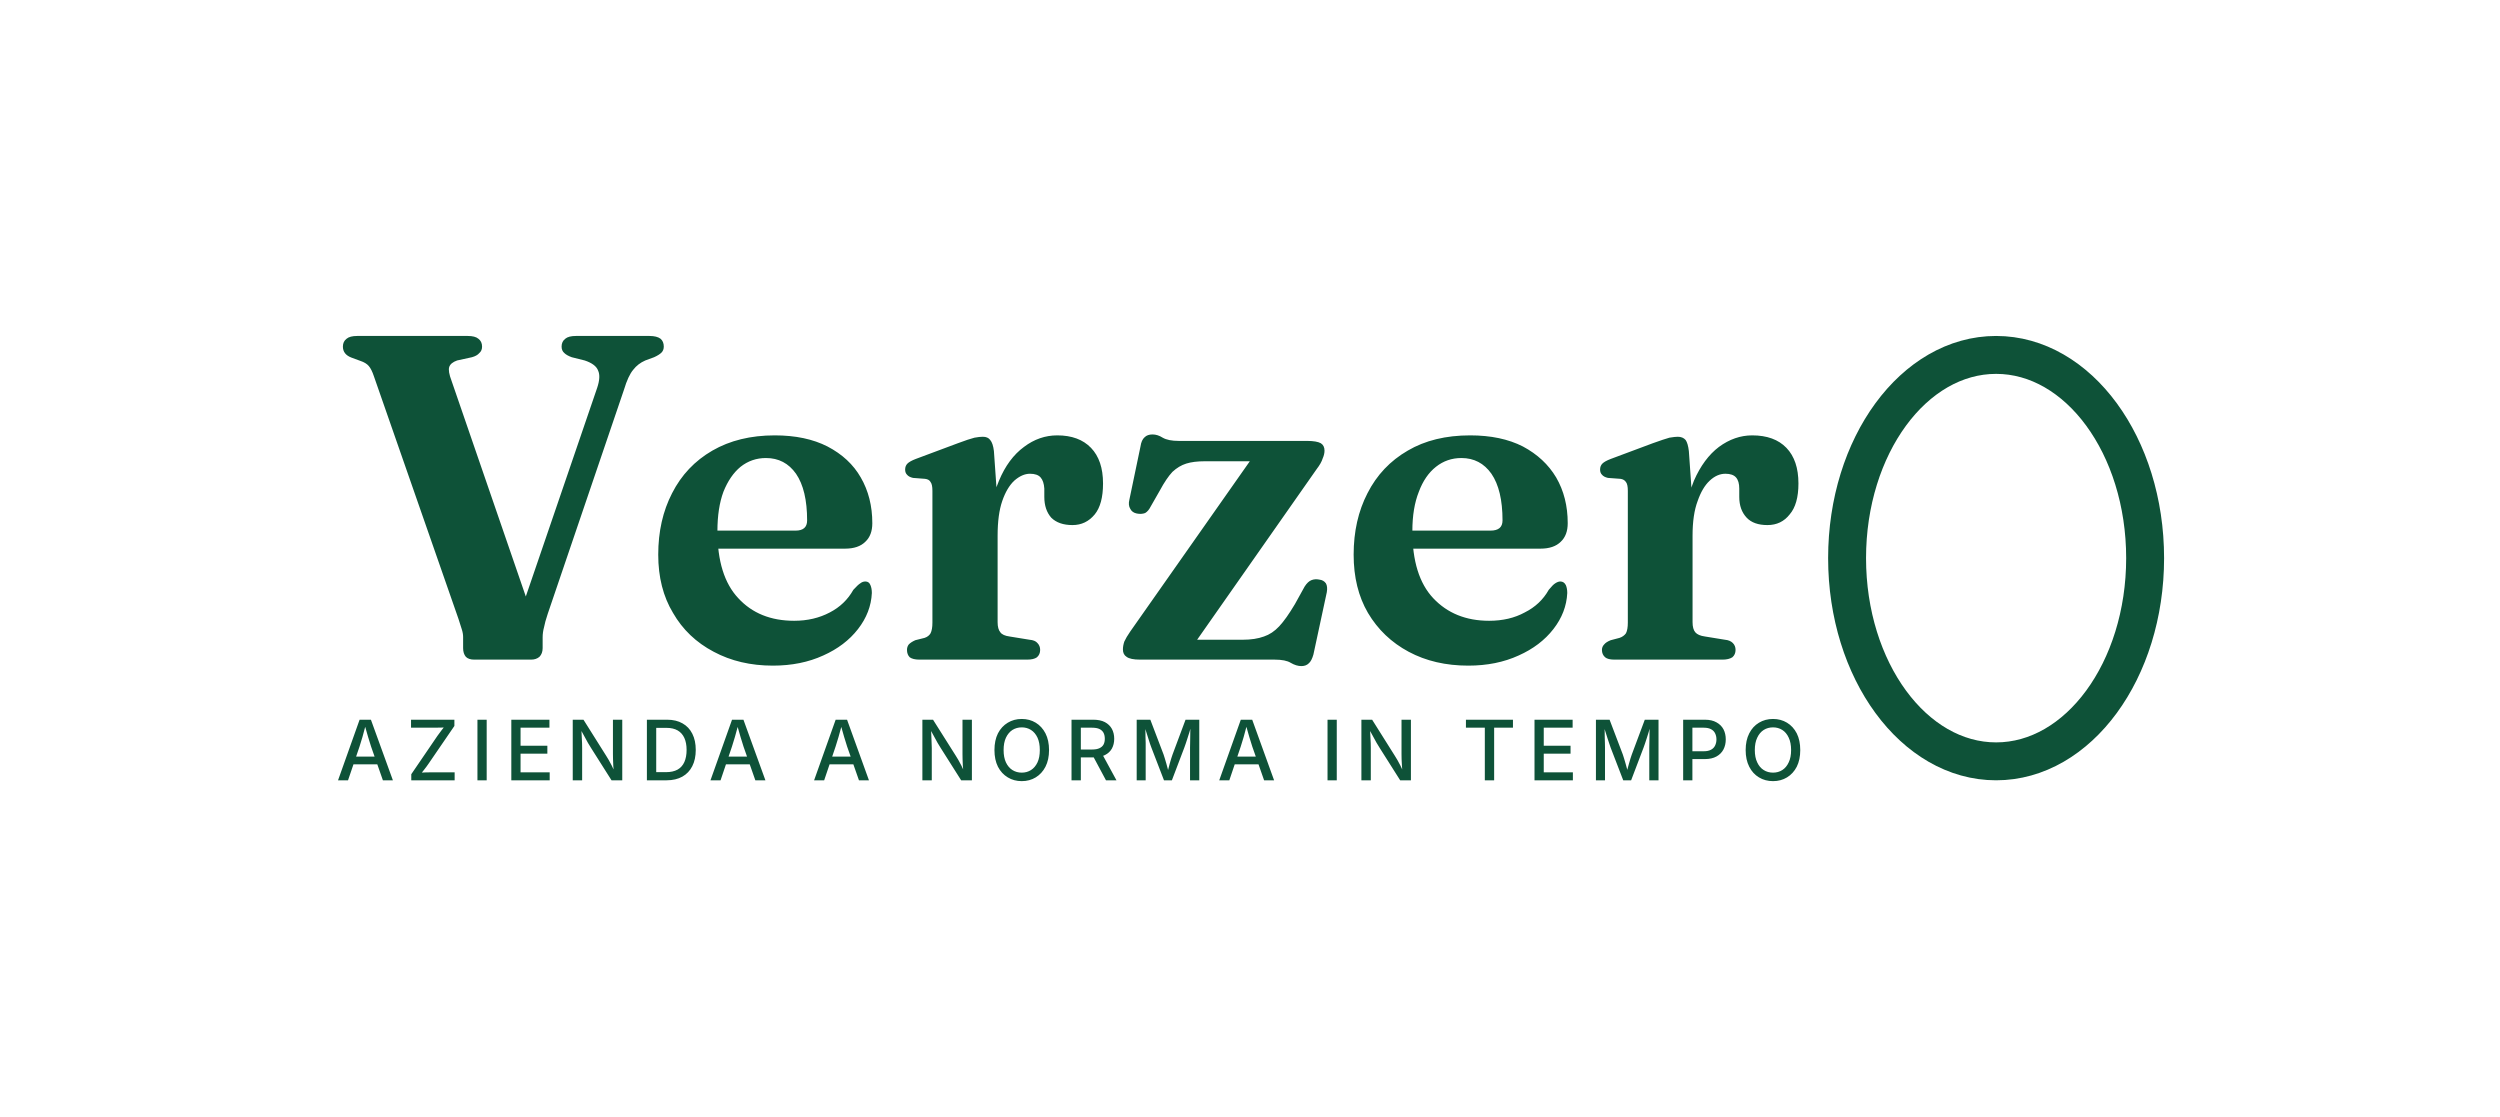
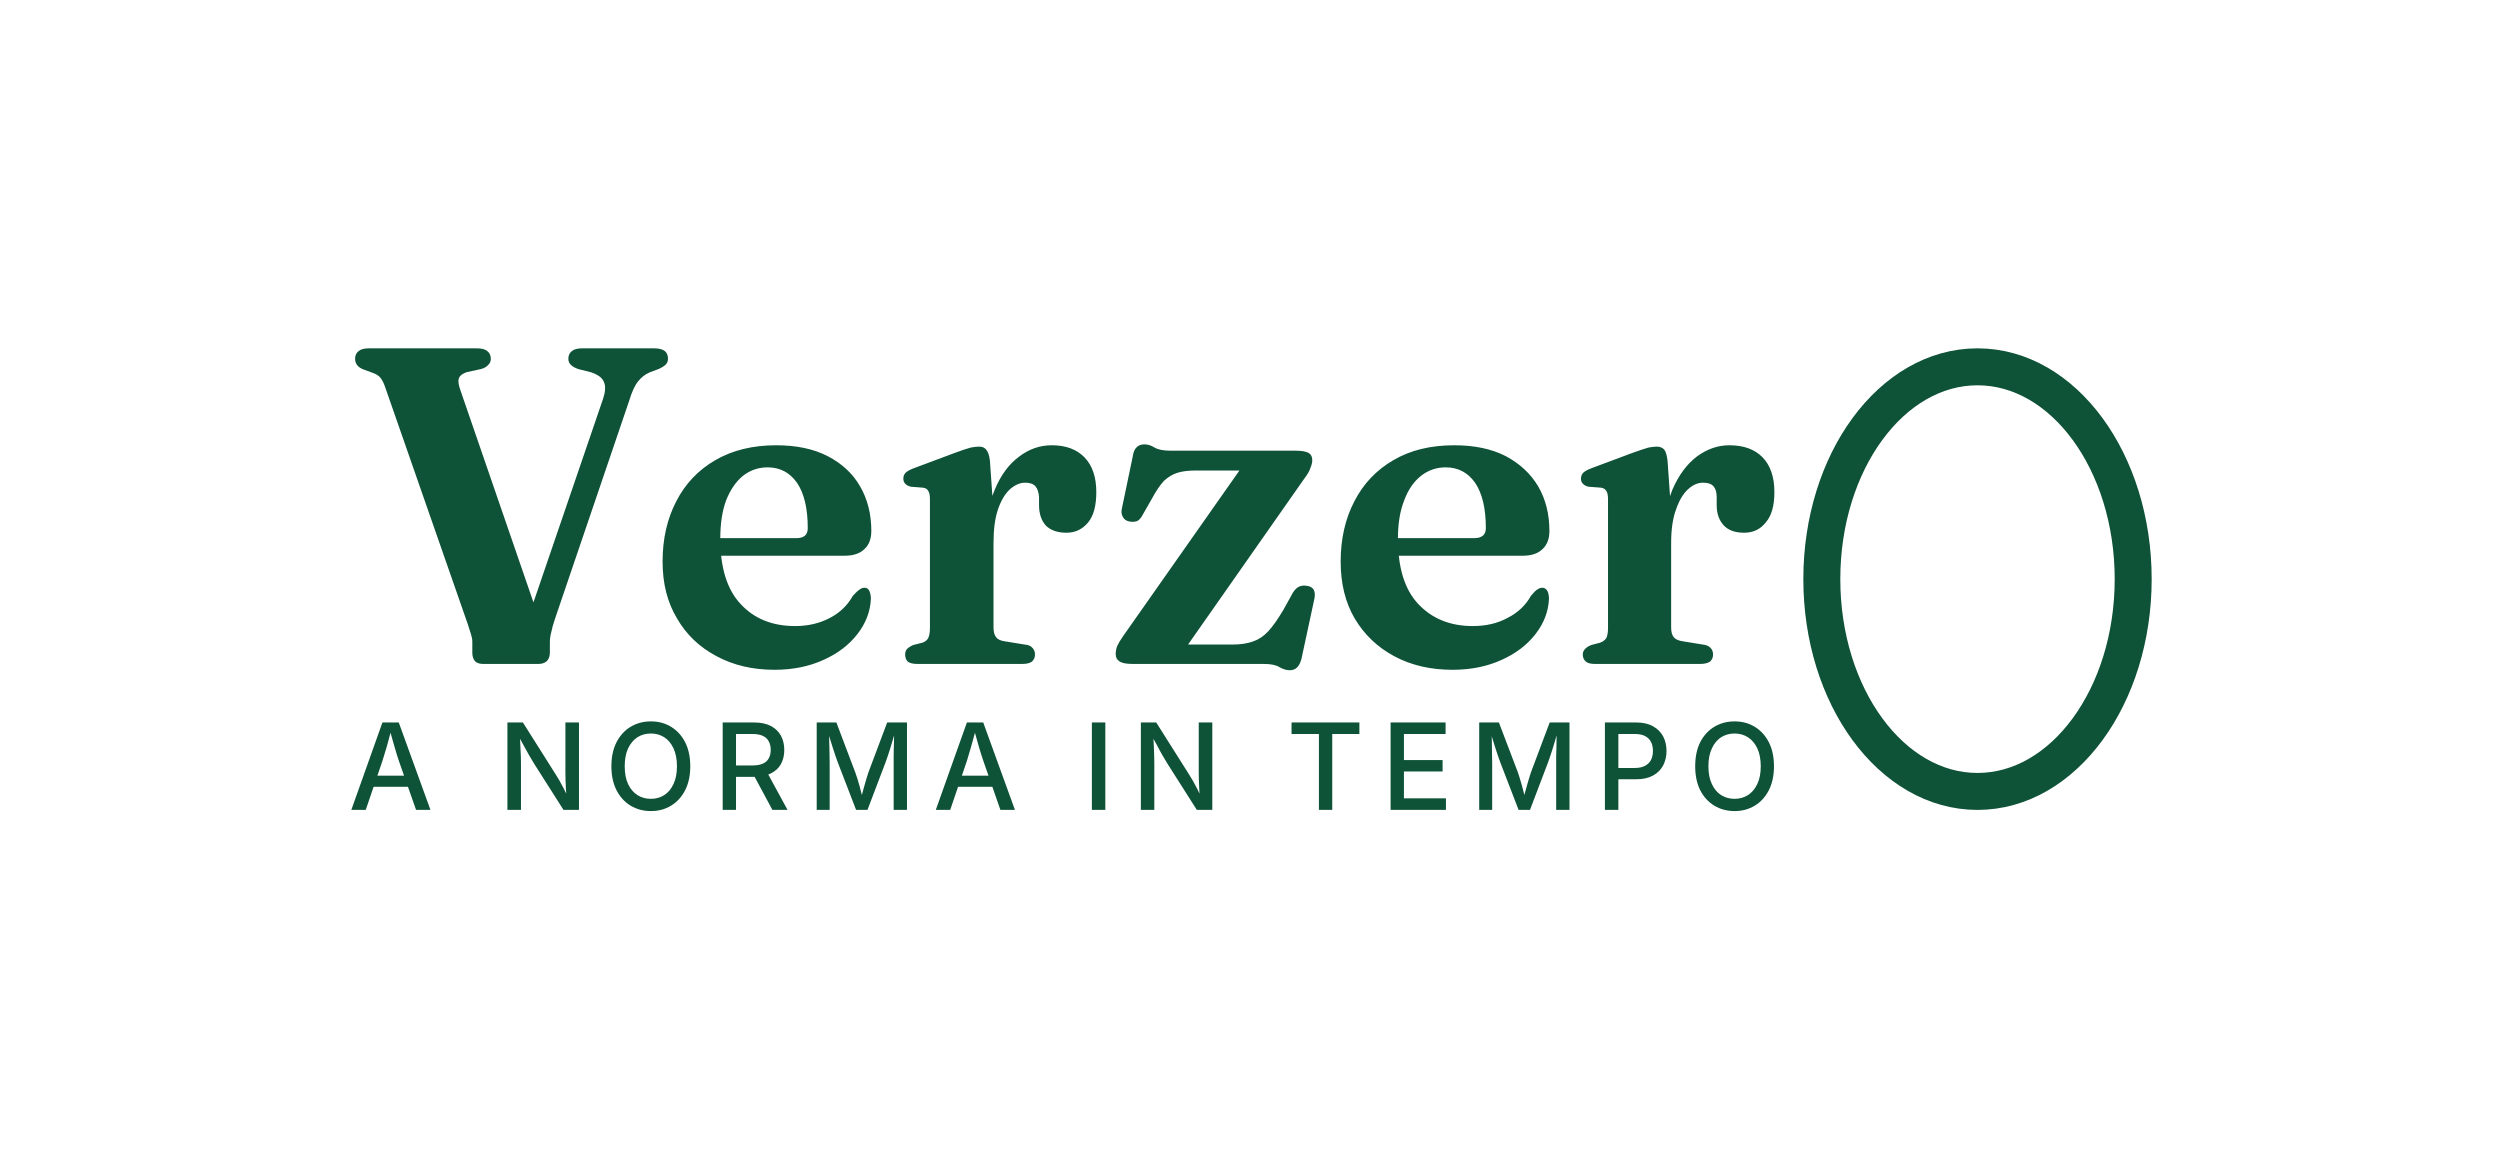
- <svg xmlns="http://www.w3.org/2000/svg" viewBox="0 0 540.69 241.41" role="img" aria-label="Verzero — Azienda a norma in tempo Zero">
-   <g transform="translate(72.66,72.66)">
+ <svg xmlns="http://www.w3.org/2000/svg" viewBox="0 0 554.5 256.89" role="img" aria-label="Verzero — A norma in tempo zero">
+   <g transform="translate(77.26,77.26)">
    <g fill="#0E5238">
      <path transform="translate(0 70) scale(100)" d="M0.488 -0.677Q0.488 -0.688 0.496 -0.694Q0.503 -0.7 0.519 -0.7L0.678 -0.7Q0.694 -0.7 0.702 -0.694Q0.709 -0.688 0.709 -0.677Q0.709 -0.669 0.704 -0.664Q0.699 -0.659 0.688 -0.654L0.669 -0.647Q0.653 -0.64 0.643 -0.627Q0.632 -0.614 0.623 -0.584L0.458 -0.099Q0.452 -0.081 0.45 -0.07Q0.447 -0.059 0.447 -0.048L0.447 -0.025Q0.447 -0.013 0.44 -0.006Q0.433 0 0.422 0L0.299 0Q0.287 0 0.281 -0.006Q0.275 -0.013 0.275 -0.025L0.275 -0.049Q0.275 -0.057 0.272 -0.066Q0.269 -0.075 0.265 -0.088L0.082 -0.613Q0.077 -0.628 0.071 -0.635Q0.065 -0.642 0.053 -0.646L0.034 -0.653Q0.015 -0.66 0.015 -0.677Q0.015 -0.688 0.023 -0.694Q0.03 -0.7 0.046 -0.7L0.285 -0.7Q0.301 -0.7 0.308 -0.694Q0.316 -0.688 0.316 -0.677Q0.316 -0.668 0.31 -0.663Q0.305 -0.657 0.294 -0.654L0.262 -0.647Q0.248 -0.642 0.245 -0.633Q0.242 -0.624 0.25 -0.603L0.428 -0.086L0.381 -0.05L0.565 -0.588Q0.573 -0.612 0.567 -0.625Q0.562 -0.639 0.538 -0.647L0.51 -0.654Q0.499 -0.658 0.494 -0.663Q0.488 -0.668 0.488 -0.677ZM1.16 -0.295Q1.16 -0.269 1.145 -0.255Q1.13 -0.24 1.101 -0.24L0.789 -0.24L0.789 -0.279L0.994 -0.279Q1.019 -0.279 1.019 -0.301Q1.019 -0.367 0.995 -0.402Q0.971 -0.436 0.93 -0.436Q0.899 -0.436 0.875 -0.417Q0.852 -0.398 0.838 -0.363Q0.825 -0.328 0.825 -0.278Q0.825 -0.181 0.87 -0.133Q0.915 -0.084 0.991 -0.084Q1.034 -0.084 1.068 -0.102Q1.101 -0.119 1.119 -0.151Q1.129 -0.162 1.134 -0.165Q1.139 -0.169 1.145 -0.169Q1.153 -0.169 1.156 -0.161Q1.159 -0.154 1.159 -0.144Q1.157 -0.102 1.129 -0.066Q1.101 -0.03 1.054 -0.009Q1.006 0.013 0.945 0.013Q0.873 0.013 0.817 -0.017Q0.76 -0.047 0.729 -0.101Q0.697 -0.154 0.697 -0.227Q0.697 -0.302 0.727 -0.36Q0.757 -0.419 0.814 -0.452Q0.871 -0.485 0.949 -0.485Q1.016 -0.485 1.063 -0.461Q1.111 -0.436 1.135 -0.394Q1.16 -0.351 1.16 -0.295ZM1.413 -0.265Q1.413 -0.338 1.434 -0.387Q1.454 -0.435 1.488 -0.46Q1.521 -0.485 1.56 -0.485Q1.607 -0.485 1.633 -0.458Q1.659 -0.431 1.659 -0.381Q1.659 -0.336 1.641 -0.314Q1.622 -0.291 1.593 -0.291Q1.563 -0.291 1.547 -0.307Q1.532 -0.324 1.532 -0.352L1.532 -0.37Q1.531 -0.386 1.524 -0.394Q1.517 -0.402 1.501 -0.402Q1.484 -0.402 1.467 -0.387Q1.451 -0.372 1.441 -0.343Q1.431 -0.314 1.431 -0.268L1.413 -0.265ZM1.423 -0.451L1.431 -0.337L1.431 -0.081Q1.431 -0.066 1.437 -0.059Q1.442 -0.052 1.457 -0.05L1.5 -0.043Q1.512 -0.042 1.517 -0.036Q1.523 -0.03 1.523 -0.021Q1.523 -0.011 1.516 -0.005Q1.509 0 1.495 0L1.262 0Q1.248 0 1.241 -0.005Q1.235 -0.011 1.235 -0.021Q1.235 -0.028 1.239 -0.033Q1.244 -0.038 1.253 -0.042L1.273 -0.047Q1.282 -0.05 1.286 -0.057Q1.29 -0.065 1.29 -0.08L1.29 -0.365Q1.29 -0.379 1.286 -0.384Q1.283 -0.39 1.274 -0.391L1.248 -0.393Q1.239 -0.395 1.235 -0.4Q1.231 -0.404 1.231 -0.411Q1.231 -0.419 1.236 -0.424Q1.241 -0.429 1.254 -0.434L1.345 -0.468Q1.369 -0.477 1.381 -0.48Q1.392 -0.482 1.399 -0.482Q1.41 -0.482 1.415 -0.475Q1.421 -0.468 1.423 -0.451ZM2.121 -0.412L1.845 -0.018L1.824 -0.043L1.961 -0.043Q1.988 -0.043 2.007 -0.05Q2.025 -0.056 2.04 -0.072Q2.055 -0.088 2.074 -0.12L2.095 -0.158Q2.102 -0.169 2.11 -0.172Q2.118 -0.175 2.127 -0.173Q2.136 -0.172 2.141 -0.165Q2.145 -0.158 2.143 -0.146L2.114 -0.011Q2.11 0.003 2.104 0.008Q2.098 0.014 2.088 0.014Q2.077 0.014 2.065 0.007Q2.054 0 2.03 0L1.739 0Q1.718 0 1.71 -0.006Q1.702 -0.011 1.702 -0.022Q1.702 -0.03 1.705 -0.039Q1.709 -0.048 1.718 -0.061L1.994 -0.454L2.016 -0.429L1.879 -0.429Q1.855 -0.429 1.839 -0.424Q1.823 -0.419 1.809 -0.406Q1.796 -0.392 1.782 -0.366L1.762 -0.331Q1.757 -0.321 1.75 -0.317Q1.742 -0.314 1.732 -0.316Q1.722 -0.318 1.718 -0.326Q1.713 -0.334 1.716 -0.346L1.74 -0.461Q1.742 -0.475 1.749 -0.481Q1.755 -0.487 1.766 -0.487Q1.777 -0.487 1.788 -0.48Q1.8 -0.473 1.823 -0.473L2.1 -0.473Q2.121 -0.473 2.13 -0.468Q2.138 -0.463 2.138 -0.452Q2.138 -0.444 2.134 -0.435Q2.131 -0.425 2.121 -0.412ZM2.664 -0.295Q2.664 -0.269 2.649 -0.255Q2.634 -0.24 2.605 -0.24L2.293 -0.24L2.293 -0.279L2.497 -0.279Q2.523 -0.279 2.523 -0.301Q2.523 -0.367 2.499 -0.402Q2.475 -0.436 2.434 -0.436Q2.403 -0.436 2.379 -0.417Q2.355 -0.398 2.342 -0.363Q2.328 -0.328 2.328 -0.278Q2.328 -0.181 2.373 -0.133Q2.419 -0.084 2.494 -0.084Q2.538 -0.084 2.571 -0.102Q2.605 -0.119 2.623 -0.151Q2.632 -0.162 2.637 -0.165Q2.643 -0.169 2.648 -0.169Q2.656 -0.169 2.66 -0.161Q2.663 -0.154 2.663 -0.144Q2.661 -0.102 2.633 -0.066Q2.605 -0.03 2.558 -0.009Q2.51 0.013 2.449 0.013Q2.376 0.013 2.32 -0.017Q2.264 -0.047 2.232 -0.101Q2.201 -0.154 2.201 -0.227Q2.201 -0.302 2.231 -0.36Q2.261 -0.419 2.318 -0.452Q2.374 -0.485 2.453 -0.485Q2.52 -0.485 2.567 -0.461Q2.614 -0.436 2.639 -0.394Q2.664 -0.351 2.664 -0.295ZM2.917 -0.265Q2.917 -0.338 2.937 -0.387Q2.958 -0.435 2.991 -0.46Q3.025 -0.485 3.063 -0.485Q3.111 -0.485 3.137 -0.458Q3.163 -0.431 3.163 -0.381Q3.163 -0.336 3.144 -0.314Q3.126 -0.291 3.096 -0.291Q3.066 -0.291 3.051 -0.307Q3.035 -0.324 3.035 -0.352L3.035 -0.37Q3.035 -0.386 3.028 -0.394Q3.021 -0.402 3.005 -0.402Q2.987 -0.402 2.971 -0.387Q2.955 -0.372 2.945 -0.343Q2.934 -0.314 2.934 -0.268L2.917 -0.265ZM2.926 -0.451L2.934 -0.337L2.934 -0.081Q2.934 -0.066 2.94 -0.059Q2.946 -0.052 2.961 -0.05L3.004 -0.043Q3.015 -0.042 3.021 -0.036Q3.027 -0.03 3.027 -0.021Q3.027 -0.011 3.02 -0.005Q3.012 0 2.999 0L2.765 0Q2.751 0 2.745 -0.005Q2.738 -0.011 2.738 -0.021Q2.738 -0.028 2.743 -0.033Q2.747 -0.038 2.757 -0.042L2.776 -0.047Q2.785 -0.05 2.79 -0.057Q2.794 -0.065 2.794 -0.08L2.794 -0.365Q2.794 -0.379 2.79 -0.384Q2.786 -0.39 2.778 -0.391L2.751 -0.393Q2.742 -0.395 2.738 -0.4Q2.734 -0.404 2.734 -0.411Q2.734 -0.419 2.739 -0.424Q2.744 -0.429 2.757 -0.434L2.848 -0.468Q2.873 -0.477 2.884 -0.48Q2.896 -0.482 2.902 -0.482Q2.913 -0.482 2.919 -0.475Q2.924 -0.468 2.926 -0.451Z" />
-       <path transform="translate(0 96.1) scale(18)" d="M0.025 0L0.284 -0.728L0.42 -0.728L0.684 0L0.564 0L0.422 -0.405Q0.405 -0.454 0.386 -0.521Q0.366 -0.588 0.34 -0.682L0.362 -0.682Q0.337 -0.587 0.318 -0.519Q0.298 -0.452 0.283 -0.405L0.145 0L0.025 0ZM0.165 -0.192L0.165 -0.285L0.543 -0.285L0.543 -0.192L0.165 -0.192ZM0.905 0L0.905 -0.073L1.22 -0.535Q1.244 -0.569 1.271 -0.604Q1.299 -0.639 1.326 -0.673L1.337 -0.637Q1.29 -0.633 1.244 -0.633Q1.197 -0.632 1.151 -0.632L0.902 -0.632L0.902 -0.728L1.423 -0.728L1.423 -0.653L1.113 -0.2Q1.088 -0.163 1.059 -0.127Q1.031 -0.09 1.002 -0.055L0.991 -0.091Q1.038 -0.094 1.085 -0.095Q1.132 -0.096 1.179 -0.096L1.426 -0.096L1.426 0L0.905 0ZM1.811 -0.728L1.811 0L1.7 0L1.7 -0.728L1.811 -0.728ZM2.107 0L2.107 -0.728L2.565 -0.728L2.565 -0.632L2.218 -0.632L2.218 -0.415L2.54 -0.415L2.54 -0.32L2.218 -0.32L2.218 -0.096L2.568 -0.096L2.568 0L2.107 0ZM2.845 0L2.845 -0.728L2.974 -0.728L3.247 -0.294Q3.261 -0.273 3.278 -0.243Q3.295 -0.213 3.314 -0.176Q3.333 -0.139 3.352 -0.095L3.338 -0.095Q3.334 -0.136 3.332 -0.177Q3.329 -0.218 3.329 -0.253Q3.328 -0.289 3.328 -0.314L3.328 -0.728L3.44 -0.728L3.44 0L3.311 0L3.066 -0.387Q3.046 -0.419 3.027 -0.451Q3.009 -0.483 2.986 -0.526Q2.963 -0.568 2.93 -0.628L2.948 -0.628Q2.95 -0.575 2.953 -0.528Q2.955 -0.481 2.957 -0.446Q2.958 -0.41 2.958 -0.388L2.958 0L2.845 0ZM3.973 0L3.793 0L3.793 -0.098L3.967 -0.098Q4.049 -0.098 4.104 -0.128Q4.159 -0.159 4.186 -0.219Q4.213 -0.279 4.213 -0.365Q4.213 -0.45 4.186 -0.509Q4.159 -0.568 4.106 -0.599Q4.052 -0.63 3.973 -0.63L3.789 -0.63L3.789 -0.728L3.98 -0.728Q4.087 -0.728 4.164 -0.684Q4.241 -0.641 4.282 -0.559Q4.323 -0.478 4.323 -0.365Q4.323 -0.251 4.281 -0.169Q4.24 -0.088 4.162 -0.044Q4.083 0 3.973 0ZM3.848 -0.728L3.848 0L3.736 0L3.736 -0.728L3.848 -0.728ZM4.5 0L4.759 -0.728L4.896 -0.728L5.16 0L5.039 0L4.897 -0.405Q4.881 -0.454 4.861 -0.521Q4.841 -0.588 4.815 -0.682L4.838 -0.682Q4.813 -0.587 4.793 -0.519Q4.773 -0.452 4.758 -0.405L4.621 0L4.5 0ZM4.641 -0.192L4.641 -0.285L5.019 -0.285L5.019 -0.192L4.641 -0.192ZM5.745 0L6.004 -0.728L6.141 -0.728L6.404 0L6.284 0L6.142 -0.405Q6.126 -0.454 6.106 -0.521Q6.086 -0.588 6.06 -0.682L6.083 -0.682Q6.058 -0.587 6.038 -0.519Q6.018 -0.452 6.003 -0.405L5.866 0L5.745 0ZM5.885 -0.192L5.885 -0.285L6.264 -0.285L6.264 -0.192L5.885 -0.192ZM7.046 0L7.046 -0.728L7.174 -0.728L7.448 -0.294Q7.462 -0.273 7.479 -0.243Q7.496 -0.213 7.515 -0.176Q7.534 -0.139 7.553 -0.095L7.539 -0.095Q7.535 -0.136 7.532 -0.177Q7.53 -0.218 7.529 -0.253Q7.528 -0.289 7.528 -0.314L7.528 -0.728L7.641 -0.728L7.641 0L7.512 0L7.267 -0.387Q7.247 -0.419 7.228 -0.451Q7.209 -0.483 7.187 -0.526Q7.164 -0.568 7.131 -0.628L7.149 -0.628Q7.151 -0.575 7.154 -0.528Q7.156 -0.481 7.157 -0.446Q7.159 -0.41 7.159 -0.388L7.159 0L7.046 0ZM8.24 0.01Q8.146 0.01 8.072 -0.035Q7.997 -0.08 7.954 -0.163Q7.912 -0.247 7.912 -0.363Q7.912 -0.48 7.954 -0.564Q7.997 -0.647 8.072 -0.692Q8.146 -0.737 8.24 -0.737Q8.334 -0.737 8.408 -0.692Q8.482 -0.647 8.525 -0.564Q8.568 -0.48 8.568 -0.363Q8.568 -0.247 8.525 -0.163Q8.482 -0.08 8.408 -0.035Q8.334 0.01 8.24 0.01ZM8.24 -0.092Q8.302 -0.092 8.351 -0.123Q8.4 -0.154 8.429 -0.215Q8.457 -0.275 8.457 -0.363Q8.457 -0.452 8.429 -0.513Q8.4 -0.574 8.351 -0.605Q8.302 -0.636 8.24 -0.636Q8.178 -0.636 8.128 -0.605Q8.079 -0.573 8.05 -0.512Q8.022 -0.452 8.022 -0.363Q8.022 -0.275 8.05 -0.215Q8.079 -0.154 8.128 -0.123Q8.178 -0.092 8.24 -0.092ZM8.838 0L8.838 -0.728L9.099 -0.728Q9.183 -0.728 9.239 -0.699Q9.295 -0.669 9.323 -0.618Q9.351 -0.566 9.351 -0.499Q9.351 -0.432 9.323 -0.381Q9.295 -0.331 9.239 -0.303Q9.183 -0.275 9.098 -0.275L8.902 -0.275L8.902 -0.37L9.087 -0.37Q9.141 -0.37 9.174 -0.386Q9.207 -0.401 9.223 -0.43Q9.238 -0.459 9.238 -0.499Q9.238 -0.54 9.223 -0.57Q9.207 -0.6 9.174 -0.616Q9.141 -0.632 9.086 -0.632L8.95 -0.632L8.95 0L8.838 0ZM9.252 0L9.076 -0.329L9.199 -0.329L9.378 0L9.252 0ZM9.621 0L9.621 -0.728L9.785 -0.728L9.944 -0.31Q9.951 -0.291 9.959 -0.263Q9.968 -0.235 9.977 -0.202Q9.986 -0.169 9.995 -0.136Q10.003 -0.104 10.009 -0.078L9.986 -0.078Q9.992 -0.102 10.001 -0.135Q10.009 -0.167 10.018 -0.2Q10.027 -0.233 10.036 -0.262Q10.045 -0.291 10.052 -0.31L10.208 -0.728L10.373 -0.728L10.373 0L10.262 0L10.262 -0.392Q10.262 -0.414 10.263 -0.445Q10.263 -0.477 10.264 -0.511Q10.265 -0.546 10.265 -0.582Q10.266 -0.618 10.267 -0.65L10.275 -0.65Q10.265 -0.615 10.254 -0.577Q10.242 -0.539 10.231 -0.504Q10.22 -0.469 10.21 -0.44Q10.2 -0.411 10.193 -0.392L10.044 0L9.949 0L9.798 -0.392Q9.791 -0.41 9.781 -0.439Q9.772 -0.467 9.761 -0.502Q9.749 -0.537 9.738 -0.575Q9.726 -0.613 9.714 -0.65L9.724 -0.65Q9.725 -0.621 9.726 -0.586Q9.727 -0.551 9.727 -0.515Q9.728 -0.479 9.729 -0.448Q9.729 -0.415 9.729 -0.392L9.729 0L9.621 0ZM10.613 0L10.872 -0.728L11.009 -0.728L11.272 0L11.152 0L11.01 -0.405Q10.993 -0.454 10.974 -0.521Q10.954 -0.588 10.928 -0.682L10.95 -0.682Q10.926 -0.587 10.906 -0.519Q10.886 -0.452 10.871 -0.405L10.734 0L10.613 0ZM10.753 -0.192L10.753 -0.285L11.132 -0.285L11.132 -0.192L10.753 -0.192ZM12.025 -0.728L12.025 0L11.914 0L11.914 -0.728L12.025 -0.728ZM12.321 0L12.321 -0.728L12.45 -0.728L12.723 -0.294Q12.737 -0.273 12.754 -0.243Q12.771 -0.213 12.79 -0.176Q12.809 -0.139 12.828 -0.095L12.814 -0.095Q12.81 -0.136 12.808 -0.177Q12.805 -0.218 12.804 -0.253Q12.803 -0.289 12.803 -0.314L12.803 -0.728L12.916 -0.728L12.916 0L12.787 0L12.542 -0.387Q12.522 -0.419 12.503 -0.451Q12.485 -0.483 12.462 -0.526Q12.439 -0.568 12.406 -0.628L12.424 -0.628Q12.427 -0.575 12.429 -0.528Q12.431 -0.481 12.433 -0.446Q12.434 -0.41 12.434 -0.388L12.434 0L12.321 0ZM13.577 -0.632L13.577 -0.728L14.142 -0.728L14.142 -0.632L13.916 -0.632L13.916 0L13.804 0L13.804 -0.632L13.577 -0.632ZM14.401 0L14.401 -0.728L14.859 -0.728L14.859 -0.632L14.512 -0.632L14.512 -0.415L14.834 -0.415L14.834 -0.32L14.512 -0.32L14.512 -0.096L14.862 -0.096L14.862 0L14.401 0ZM15.139 0L15.139 -0.728L15.303 -0.728L15.462 -0.31Q15.469 -0.291 15.477 -0.263Q15.486 -0.235 15.495 -0.202Q15.504 -0.169 15.513 -0.136Q15.521 -0.104 15.527 -0.078L15.504 -0.078Q15.51 -0.102 15.518 -0.135Q15.527 -0.167 15.536 -0.2Q15.545 -0.233 15.554 -0.262Q15.563 -0.291 15.57 -0.31L15.726 -0.728L15.891 -0.728L15.891 0L15.78 0L15.78 -0.392Q15.78 -0.414 15.781 -0.445Q15.781 -0.477 15.782 -0.511Q15.783 -0.546 15.783 -0.582Q15.784 -0.618 15.785 -0.65L15.793 -0.65Q15.783 -0.615 15.772 -0.577Q15.76 -0.539 15.749 -0.504Q15.738 -0.469 15.728 -0.44Q15.718 -0.411 15.711 -0.392L15.562 0L15.467 0L15.316 -0.392Q15.309 -0.41 15.3 -0.439Q15.29 -0.467 15.279 -0.502Q15.268 -0.537 15.256 -0.575Q15.244 -0.613 15.232 -0.65L15.242 -0.65Q15.243 -0.621 15.244 -0.586Q15.245 -0.551 15.245 -0.515Q15.246 -0.479 15.247 -0.448Q15.248 -0.415 15.248 -0.392L15.248 0L15.139 0ZM16.187 0L16.187 -0.728L16.448 -0.728Q16.532 -0.728 16.588 -0.696Q16.644 -0.665 16.672 -0.612Q16.699 -0.559 16.699 -0.491Q16.699 -0.424 16.671 -0.37Q16.643 -0.317 16.587 -0.286Q16.531 -0.255 16.447 -0.255L16.268 -0.255L16.268 -0.349L16.436 -0.349Q16.489 -0.349 16.523 -0.368Q16.556 -0.386 16.571 -0.418Q16.587 -0.451 16.587 -0.491Q16.587 -0.532 16.571 -0.564Q16.556 -0.596 16.522 -0.614Q16.489 -0.632 16.435 -0.632L16.298 -0.632L16.298 0L16.187 0ZM17.267 0.01Q17.172 0.01 17.098 -0.035Q17.023 -0.08 16.981 -0.163Q16.938 -0.247 16.938 -0.363Q16.938 -0.48 16.981 -0.564Q17.023 -0.647 17.098 -0.692Q17.172 -0.737 17.267 -0.737Q17.361 -0.737 17.435 -0.692Q17.509 -0.647 17.552 -0.564Q17.594 -0.48 17.594 -0.363Q17.594 -0.247 17.552 -0.163Q17.509 -0.08 17.435 -0.035Q17.361 0.01 17.267 0.01ZM17.267 -0.092Q17.329 -0.092 17.378 -0.123Q17.427 -0.154 17.455 -0.215Q17.484 -0.275 17.484 -0.363Q17.484 -0.452 17.455 -0.513Q17.427 -0.574 17.378 -0.605Q17.329 -0.636 17.267 -0.636Q17.204 -0.636 17.155 -0.605Q17.105 -0.573 17.077 -0.512Q17.048 -0.452 17.048 -0.363Q17.048 -0.275 17.077 -0.215Q17.105 -0.154 17.155 -0.123Q17.204 -0.092 17.267 -0.092Z" />
-       <ellipse cx="359.05" cy="48.05" rx="32.23" ry="43.95" fill="none" stroke="#0E5238" stroke-width="8.2" />
+       <path transform="translate(0 102.37) scale(26.63)" d="M0.025 0L0.284 -0.728L0.42 -0.728L0.684 0L0.564 0L0.422 -0.405Q0.405 -0.454 0.386 -0.521Q0.366 -0.588 0.34 -0.682L0.362 -0.682Q0.337 -0.587 0.318 -0.519Q0.298 -0.452 0.283 -0.405L0.145 0L0.025 0ZM0.165 -0.192L0.165 -0.285L0.543 -0.285L0.543 -0.192L0.165 -0.192ZM1.325 0L1.325 -0.728L1.454 -0.728L1.728 -0.294Q1.742 -0.273 1.759 -0.243Q1.776 -0.213 1.795 -0.176Q1.814 -0.139 1.832 -0.095L1.819 -0.095Q1.814 -0.136 1.812 -0.177Q1.81 -0.218 1.809 -0.253Q1.808 -0.289 1.808 -0.314L1.808 -0.728L1.921 -0.728L1.921 0L1.792 0L1.546 -0.387Q1.527 -0.419 1.508 -0.451Q1.489 -0.483 1.466 -0.526Q1.444 -0.568 1.411 -0.628L1.429 -0.628Q1.431 -0.575 1.433 -0.528Q1.436 -0.481 1.437 -0.446Q1.438 -0.41 1.438 -0.388L1.438 0L1.325 0ZM2.52 0.01Q2.426 0.01 2.351 -0.035Q2.277 -0.08 2.234 -0.163Q2.191 -0.247 2.191 -0.363Q2.191 -0.48 2.234 -0.564Q2.277 -0.647 2.351 -0.692Q2.426 -0.737 2.52 -0.737Q2.614 -0.737 2.688 -0.692Q2.762 -0.647 2.805 -0.564Q2.848 -0.48 2.848 -0.363Q2.848 -0.247 2.805 -0.163Q2.762 -0.08 2.688 -0.035Q2.614 0.01 2.52 0.01ZM2.52 -0.092Q2.582 -0.092 2.631 -0.123Q2.68 -0.154 2.708 -0.215Q2.737 -0.275 2.737 -0.363Q2.737 -0.452 2.708 -0.513Q2.68 -0.574 2.631 -0.605Q2.582 -0.636 2.52 -0.636Q2.457 -0.636 2.408 -0.605Q2.359 -0.573 2.33 -0.512Q2.302 -0.452 2.302 -0.363Q2.302 -0.275 2.33 -0.215Q2.359 -0.154 2.408 -0.123Q2.457 -0.092 2.52 -0.092ZM3.118 0L3.118 -0.728L3.379 -0.728Q3.463 -0.728 3.519 -0.699Q3.575 -0.669 3.603 -0.618Q3.631 -0.566 3.631 -0.499Q3.631 -0.432 3.603 -0.381Q3.575 -0.331 3.518 -0.303Q3.462 -0.275 3.378 -0.275L3.182 -0.275L3.182 -0.37L3.367 -0.37Q3.421 -0.37 3.454 -0.386Q3.487 -0.401 3.502 -0.43Q3.518 -0.459 3.518 -0.499Q3.518 -0.54 3.502 -0.57Q3.487 -0.6 3.453 -0.616Q3.42 -0.632 3.366 -0.632L3.229 -0.632L3.229 0L3.118 0ZM3.532 0L3.355 -0.329L3.479 -0.329L3.658 0L3.532 0ZM3.901 0L3.901 -0.728L4.065 -0.728L4.223 -0.31Q4.23 -0.291 4.239 -0.263Q4.247 -0.235 4.257 -0.202Q4.266 -0.169 4.274 -0.136Q4.283 -0.104 4.289 -0.078L4.266 -0.078Q4.272 -0.102 4.28 -0.135Q4.288 -0.167 4.298 -0.2Q4.307 -0.233 4.316 -0.262Q4.325 -0.291 4.331 -0.31L4.488 -0.728L4.653 -0.728L4.653 0L4.542 0L4.542 -0.392Q4.542 -0.414 4.542 -0.445Q4.543 -0.477 4.543 -0.511Q4.544 -0.546 4.545 -0.582Q4.546 -0.618 4.546 -0.65L4.554 -0.65Q4.545 -0.615 4.533 -0.577Q4.522 -0.539 4.511 -0.504Q4.5 -0.469 4.49 -0.44Q4.48 -0.411 4.473 -0.392L4.324 0L4.229 0L4.078 -0.392Q4.071 -0.41 4.061 -0.439Q4.052 -0.467 4.04 -0.502Q4.029 -0.537 4.017 -0.575Q4.006 -0.613 3.994 -0.65L4.004 -0.65Q4.005 -0.621 4.005 -0.586Q4.006 -0.551 4.007 -0.515Q4.008 -0.479 4.008 -0.448Q4.009 -0.415 4.009 -0.392L4.009 0L3.901 0ZM4.893 0L5.152 -0.728L5.288 -0.728L5.552 0L5.431 0L5.29 -0.405Q5.273 -0.454 5.253 -0.521Q5.234 -0.588 5.208 -0.682L5.23 -0.682Q5.205 -0.587 5.185 -0.519Q5.166 -0.452 5.151 -0.405L5.013 0L4.893 0ZM5.033 -0.192L5.033 -0.285L5.411 -0.285L5.411 -0.192L5.033 -0.192ZM6.305 -0.728L6.305 0L6.193 0L6.193 -0.728L6.305 -0.728ZM6.601 0L6.601 -0.728L6.729 -0.728L7.003 -0.294Q7.017 -0.273 7.034 -0.243Q7.051 -0.213 7.07 -0.176Q7.089 -0.139 7.107 -0.095L7.094 -0.095Q7.089 -0.136 7.087 -0.177Q7.085 -0.218 7.084 -0.253Q7.083 -0.289 7.083 -0.314L7.083 -0.728L7.196 -0.728L7.196 0L7.067 0L6.821 -0.387Q6.802 -0.419 6.783 -0.451Q6.764 -0.483 6.742 -0.526Q6.719 -0.568 6.686 -0.628L6.704 -0.628Q6.706 -0.575 6.709 -0.528Q6.711 -0.481 6.712 -0.446Q6.713 -0.41 6.713 -0.388L6.713 0L6.601 0ZM7.856 -0.632L7.856 -0.728L8.421 -0.728L8.421 -0.632L8.195 -0.632L8.195 0L8.084 0L8.084 -0.632L7.856 -0.632ZM8.681 0L8.681 -0.728L9.139 -0.728L9.139 -0.632L8.792 -0.632L8.792 -0.415L9.114 -0.415L9.114 -0.32L8.792 -0.32L8.792 -0.096L9.142 -0.096L9.142 0L8.681 0ZM9.419 0L9.419 -0.728L9.583 -0.728L9.742 -0.31Q9.748 -0.291 9.757 -0.263Q9.765 -0.235 9.775 -0.202Q9.784 -0.169 9.792 -0.136Q9.801 -0.104 9.807 -0.078L9.784 -0.078Q9.79 -0.102 9.798 -0.135Q9.806 -0.167 9.816 -0.2Q9.825 -0.233 9.834 -0.262Q9.843 -0.291 9.849 -0.31L10.006 -0.728L10.171 -0.728L10.171 0L10.06 0L10.06 -0.392Q10.06 -0.414 10.06 -0.445Q10.061 -0.477 10.062 -0.511Q10.062 -0.546 10.063 -0.582Q10.064 -0.618 10.064 -0.65L10.072 -0.65Q10.063 -0.615 10.051 -0.577Q10.04 -0.539 10.029 -0.504Q10.018 -0.469 10.008 -0.44Q9.998 -0.411 9.991 -0.392L9.842 0L9.747 0L9.596 -0.392Q9.589 -0.41 9.579 -0.439Q9.57 -0.467 9.558 -0.502Q9.547 -0.537 9.535 -0.575Q9.524 -0.613 9.512 -0.65L9.522 -0.65Q9.523 -0.621 9.524 -0.586Q9.524 -0.551 9.525 -0.515Q9.526 -0.479 9.526 -0.448Q9.527 -0.415 9.527 -0.392L9.527 0L9.419 0ZM10.466 0L10.466 -0.728L10.727 -0.728Q10.811 -0.728 10.867 -0.696Q10.923 -0.665 10.951 -0.612Q10.979 -0.559 10.979 -0.491Q10.979 -0.424 10.951 -0.37Q10.923 -0.317 10.867 -0.286Q10.811 -0.255 10.726 -0.255L10.548 -0.255L10.548 -0.349L10.715 -0.349Q10.769 -0.349 10.802 -0.368Q10.835 -0.386 10.851 -0.418Q10.866 -0.451 10.866 -0.491Q10.866 -0.532 10.851 -0.564Q10.835 -0.596 10.802 -0.614Q10.769 -0.632 10.714 -0.632L10.578 -0.632L10.578 0L10.466 0ZM11.546 0.01Q11.452 0.01 11.377 -0.035Q11.303 -0.08 11.26 -0.163Q11.218 -0.247 11.218 -0.363Q11.218 -0.48 11.26 -0.564Q11.303 -0.647 11.377 -0.692Q11.452 -0.737 11.546 -0.737Q11.64 -0.737 11.714 -0.692Q11.788 -0.647 11.831 -0.564Q11.874 -0.48 11.874 -0.363Q11.874 -0.247 11.831 -0.163Q11.788 -0.08 11.714 -0.035Q11.64 0.01 11.546 0.01ZM11.546 -0.092Q11.608 -0.092 11.657 -0.123Q11.706 -0.154 11.735 -0.215Q11.764 -0.275 11.764 -0.363Q11.764 -0.452 11.735 -0.513Q11.706 -0.574 11.657 -0.605Q11.608 -0.636 11.546 -0.636Q11.484 -0.636 11.434 -0.605Q11.385 -0.573 11.357 -0.512Q11.328 -0.452 11.328 -0.363Q11.328 -0.275 11.357 -0.215Q11.385 -0.154 11.434 -0.123Q11.484 -0.092 11.546 -0.092Z" />
+       <ellipse cx="361.35" cy="51.19" rx="34.53" ry="47.09" fill="none" stroke="#0E5238" stroke-width="8.2" />
    </g>
  </g>
</svg>
